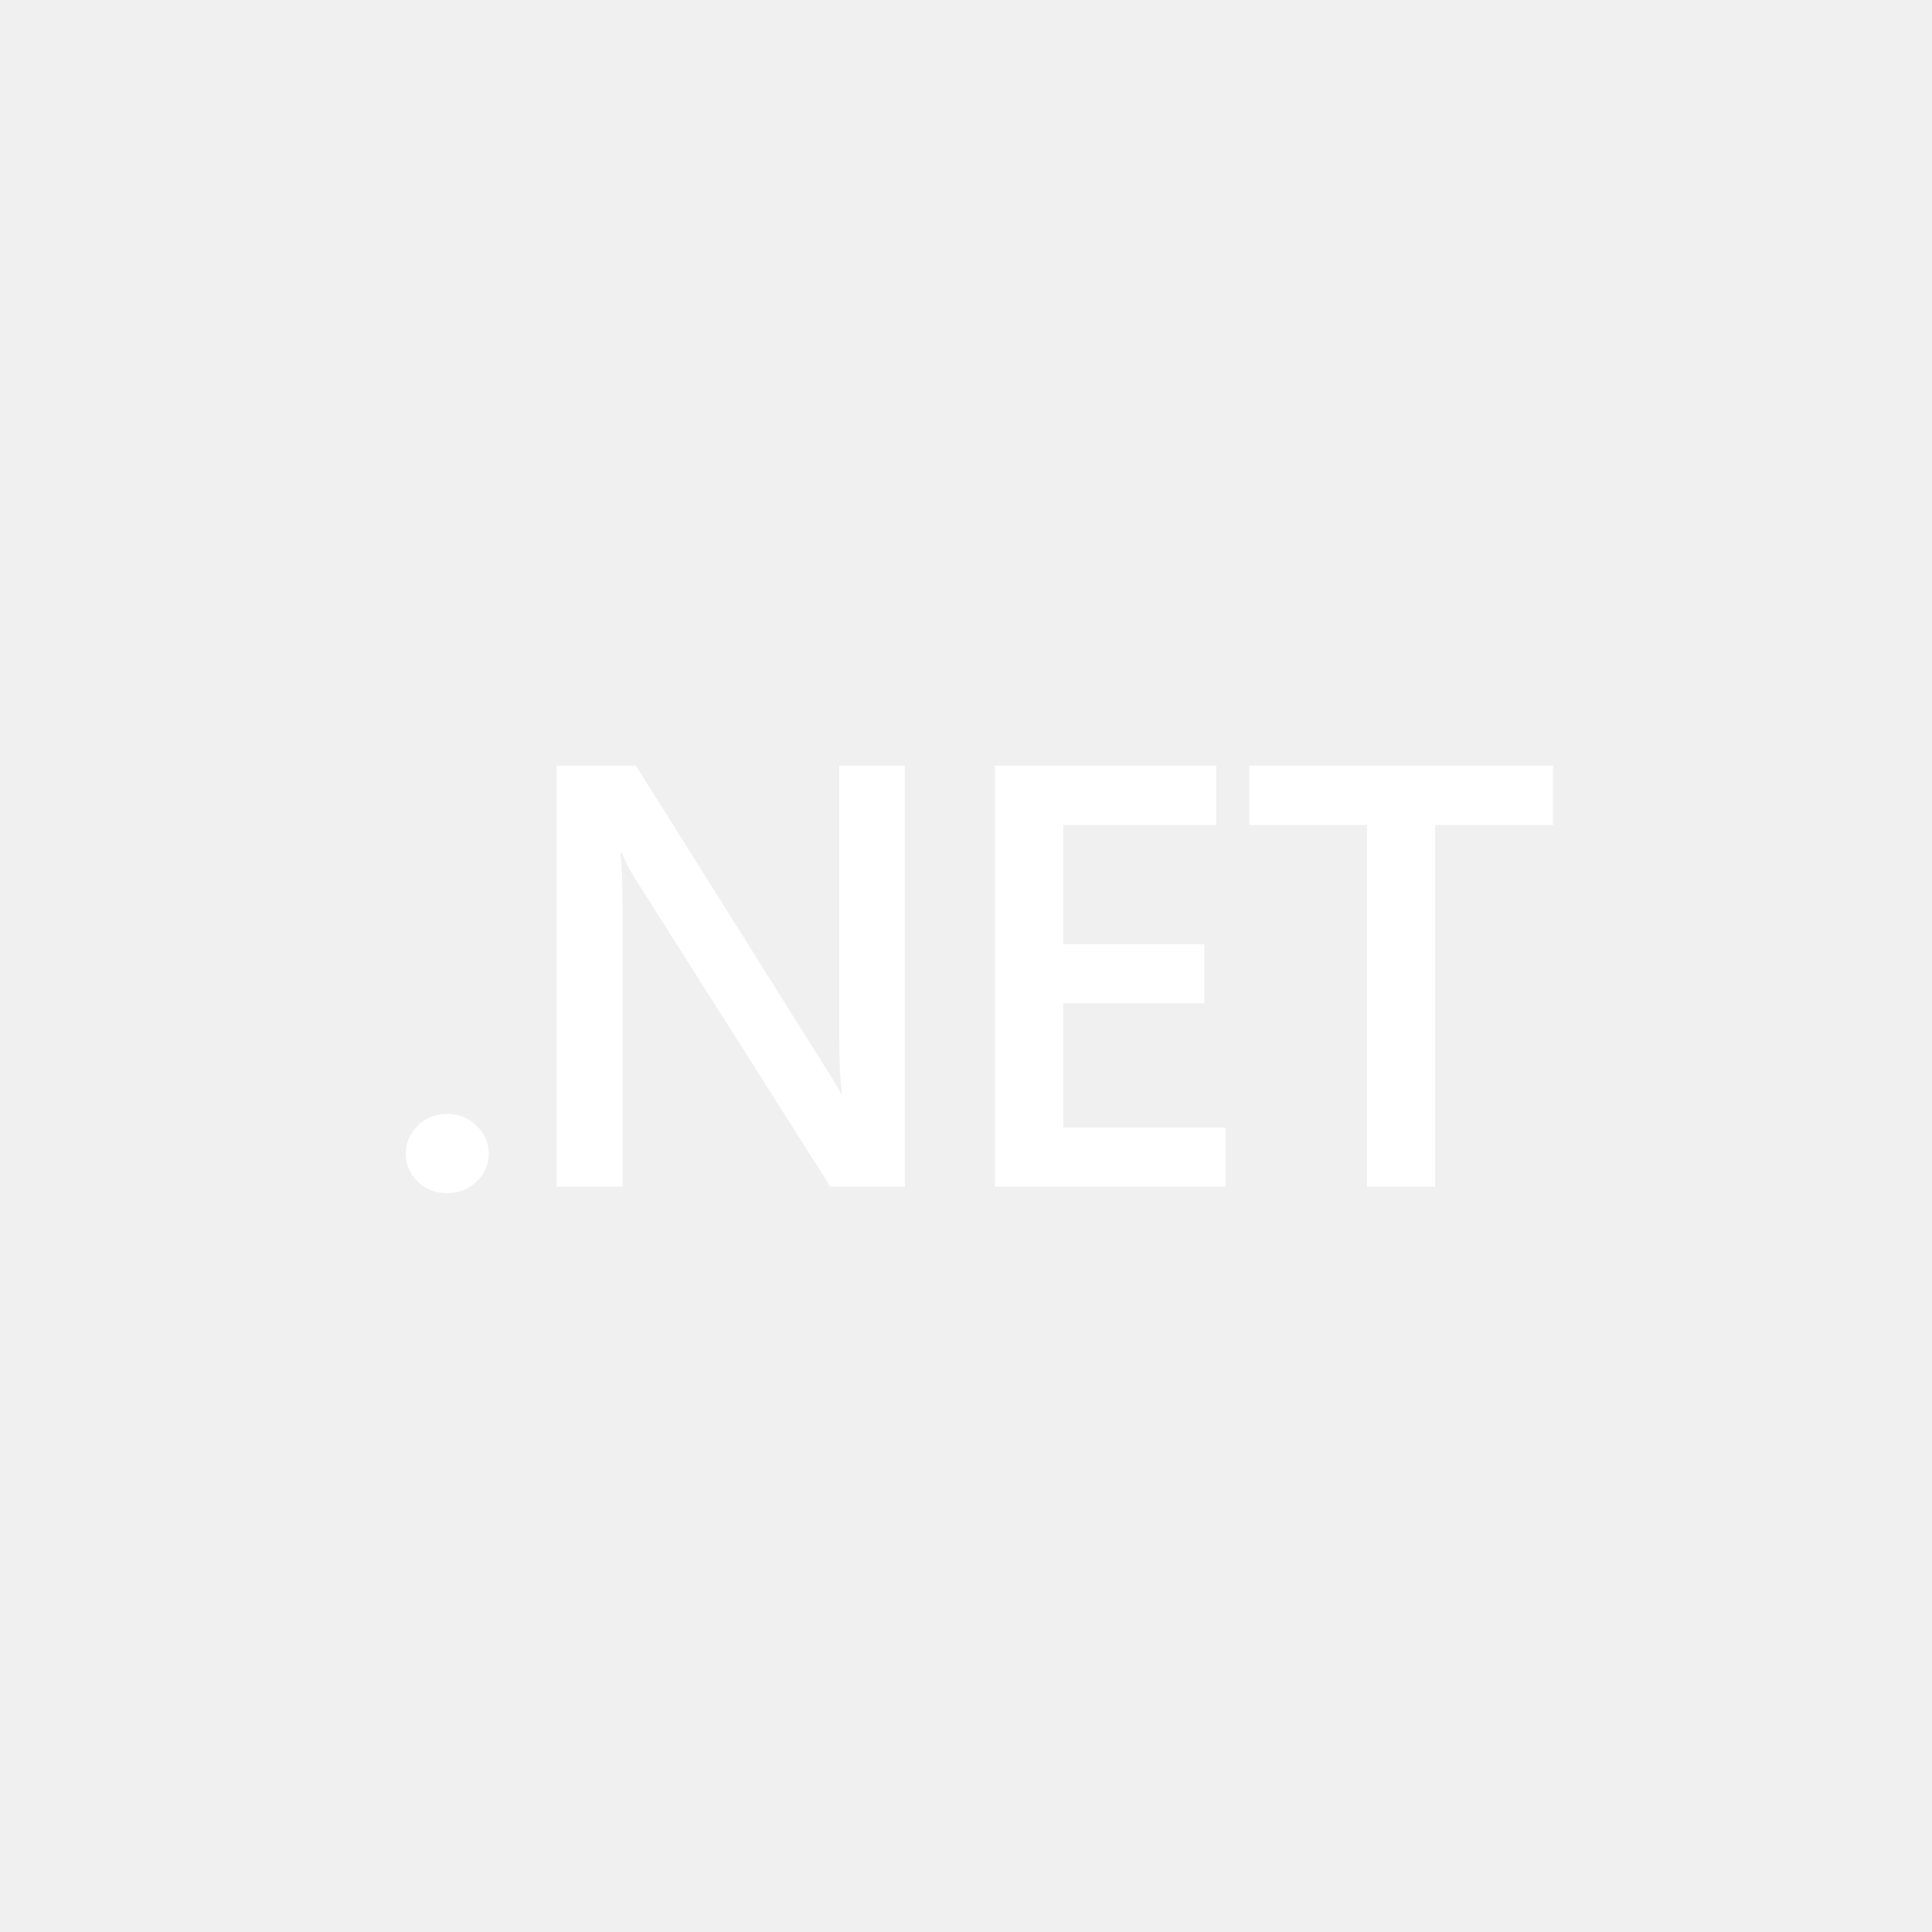
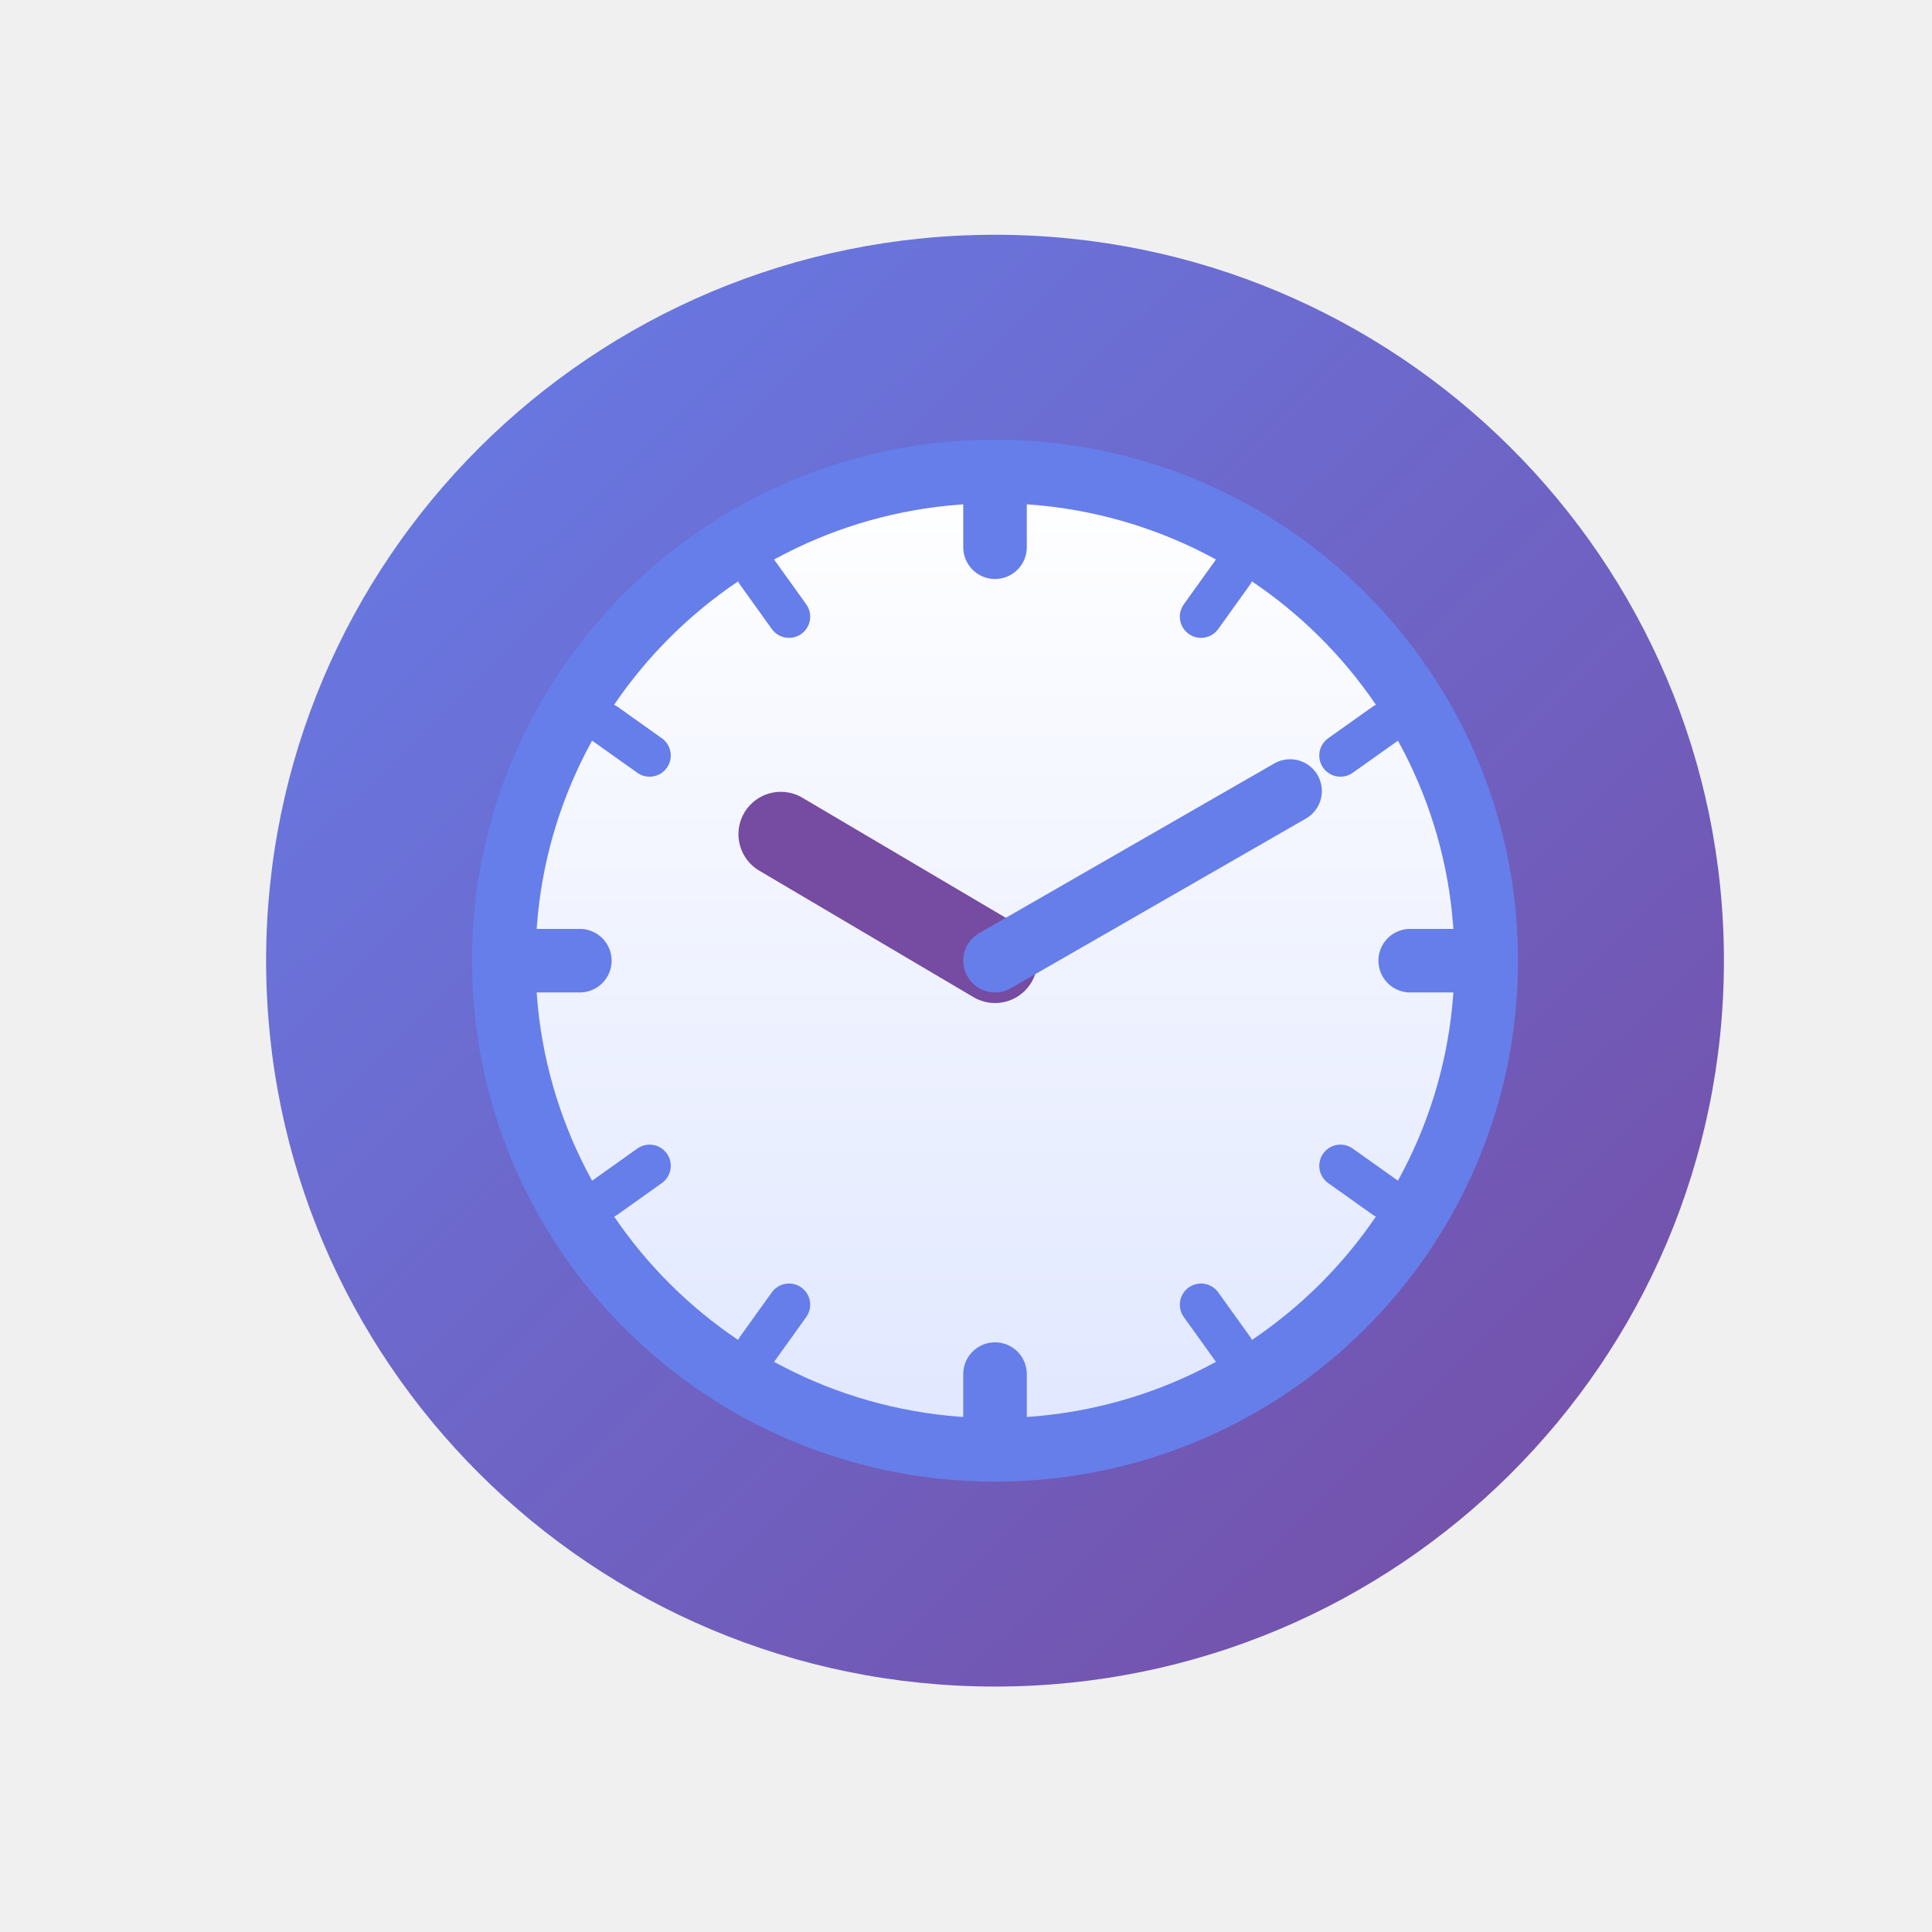
- <svg xmlns="http://www.w3.org/2000/svg" width="456" height="456" viewBox="0 0 456 456" version="1.1" xml:space="preserve" style="fill-rule:evenodd;clip-rule:evenodd;stroke-linejoin:round;stroke-miterlimit:2;">
-   <path d="m 105.5,281.609 c -2.703,0 -5.001,-0.9 -6.893,-2.702 -1.892,-1.848 -2.838,-4.042 -2.838,-6.582 0,-2.587 0.946,-4.804 2.838,-6.652 1.892,-1.848 4.19,-2.772 6.893,-2.772 2.748,0 5.068,0.924 6.96,2.772 1.937,1.848 2.906,4.064 2.906,6.652 0,2.54 -0.968,4.734 -2.906,6.582 -1.892,1.802 -4.212,2.702 -6.96,2.702 z" style="fill:#ffffff;fill-rule:nonzero;stroke-width:0.838" />
-   <path d="M 213.561,280.084 H 195.99 L 149.7,207.054 c -1.171,-1.848 -2.14,-3.765 -2.906,-5.751 h -0.406 c 0.361,2.125 0.541,6.675 0.541,13.65 v 65.132 h -15.543 v -99.36 h 18.719 l 44.737,71.298 c 1.892,2.957 3.109,4.989 3.649,6.098 h 0.27 c -0.45,-2.632 -0.676,-7.09 -0.676,-13.373 v -64.023 h 15.476 z" style="fill:#ffffff;fill-rule:nonzero;stroke-width:0.838" />
-   <path d="m 289.251,280.084 h -54.401 v -99.36 h 52.238 v 13.997 h -36.154 v 28.131 h 33.316 v 13.927 h -33.316 v 29.378 h 38.316 z" style="fill:#ffffff;fill-rule:nonzero;stroke-width:0.838" />
-   <path d="M 366.565,194.721 H 338.722 v 85.363 h -16.084 v -85.363 h -27.775 v -13.997 h 71.701 z" style="fill:#ffffff;fill-rule:nonzero;stroke-width:0.838" />
+ <svg xmlns="http://www.w3.org/2000/svg" id="Layer_1" version="1.1" viewBox="0 0 456 456">
+   <defs>
+     <style>
+       .st0 {
+         fill: url(#linear-gradient1);
+       }
+ 
+       .st0, .st1 {
+         stroke-width: 15px;
+       }
+ 
+       .st0, .st1, .st2, .st3 {
+         stroke: #667eea;
+       }
+ 
+       .st4 {
+         fill: #fff;
+       }
+ 
+       .st1, .st2, .st5, .st3 {
+         fill: none;
+         stroke-linecap: round;
+       }
+ 
+       .st2 {
+         stroke-width: 10px;
+       }
+ 
+       .st6 {
+         fill: #667eea;
+       }
+ 
+       .st5 {
+         stroke: #764ba2;
+         stroke-miterlimit: 4;
+         stroke-width: 20px;
+       }
+ 
+       .st3 {
+         stroke-miterlimit: 4;
+         stroke-width: 15px;
+       }
+ 
+       .st7 {
+         fill: url(#linear-gradient);
+       }
+     </style>
+     <linearGradient id="linear-gradient" x1="-68.91" y1="648.68" x2="-68.54" y2="648.3" gradientTransform="translate(63463 596837.65) scale(920 -920)" gradientUnits="userSpaceOnUse">
+       <stop offset="0" stop-color="#667eea" />
+       <stop offset="1" stop-color="#764ba2" />
+     </linearGradient>
+     <linearGradient id="linear-gradient1" x1="-68.84" y1="648.72" x2="-68.84" y2="648.35" gradientTransform="translate(42913 402320.7) scale(620 -620)" gradientUnits="userSpaceOnUse">
+       <stop offset="0" stop-color="#fff" />
+       <stop offset="1" stop-color="#e0e7ff" />
+     </linearGradient>
+   </defs>
+   <path class="st4" d="M105.5,281.61c-2.7,0-5-.9-6.89-2.7-1.89-1.85-2.84-4.04-2.84-6.58s.95-4.8,2.84-6.65c1.89-1.85,4.19-2.77,6.89-2.77s5.07.92,6.96,2.77c1.94,1.85,2.91,4.06,2.91,6.65s-.97,4.73-2.91,6.58c-1.89,1.8-4.21,2.7-6.96,2.7Z" />
+   <path class="st4" d="M213.56,280.08h-17.57l-46.29-73.03c-1.17-1.85-2.14-3.77-2.91-5.75h-.41c.36,2.13.54,6.68.54,13.65v65.13h-15.54v-99.36h18.72l44.74,71.3c1.89,2.96,3.11,4.99,3.65,6.1h.27c-.45-2.63-.68-7.09-.68-13.37v-64.02h15.48v99.36Z" />
+   <path class="st4" d="M289.25,280.08h-54.4v-99.36h52.24v14h-36.15v28.13h33.32v13.93h-33.32v29.38h38.32v13.93Z" />
+   <path class="st4" d="M366.56,194.72h-27.84v85.36h-16.08v-85.36h-27.77v-14h71.7v14Z" />
+   <ellipse class="st7" cx="234.85" cy="226.74" rx="172.04" ry="171.33" />
+   <ellipse class="st0" cx="234.85" cy="226.74" rx="115.94" ry="115.46" />
+   <g>
+     <line class="st1" x1="234.85" y1="116.13" x2="234.85" y2="129.16" />
+     <line class="st1" x1="345.93" y1="226.74" x2="332.84" y2="226.74" />
+     <line class="st1" x1="234.85" y1="337.36" x2="234.85" y2="324.32" />
+     <line class="st1" x1="123.77" y1="226.74" x2="136.86" y2="226.74" />
+     <line class="st2" x1="290.95" y1="135.12" x2="283.47" y2="145.55" />
+     <line class="st2" x1="326.86" y1="170.88" x2="316.38" y2="178.32" />
+     <line class="st2" x1="326.86" y1="282.61" x2="316.38" y2="275.16" />
+     <line class="st2" x1="290.95" y1="318.37" x2="283.47" y2="307.94" />
+     <line class="st2" x1="178.75" y1="318.37" x2="186.23" y2="307.94" />
+     <line class="st2" x1="142.85" y1="282.61" x2="153.32" y2="275.16" />
+     <line class="st2" x1="142.85" y1="170.88" x2="153.32" y2="178.32" />
+     <line class="st2" x1="178.75" y1="135.12" x2="186.23" y2="145.55" />
+   </g>
+   <ellipse class="st6" cx="234.85" cy="226.74" rx="9.35" ry="9.31" />
+   <line class="st5" x1="234.85" y1="226.74" x2="184.29" y2="196.89" />
+   <line class="st3" x1="234.85" y1="226.74" x2="304.49" y2="186.7" />
</svg>
